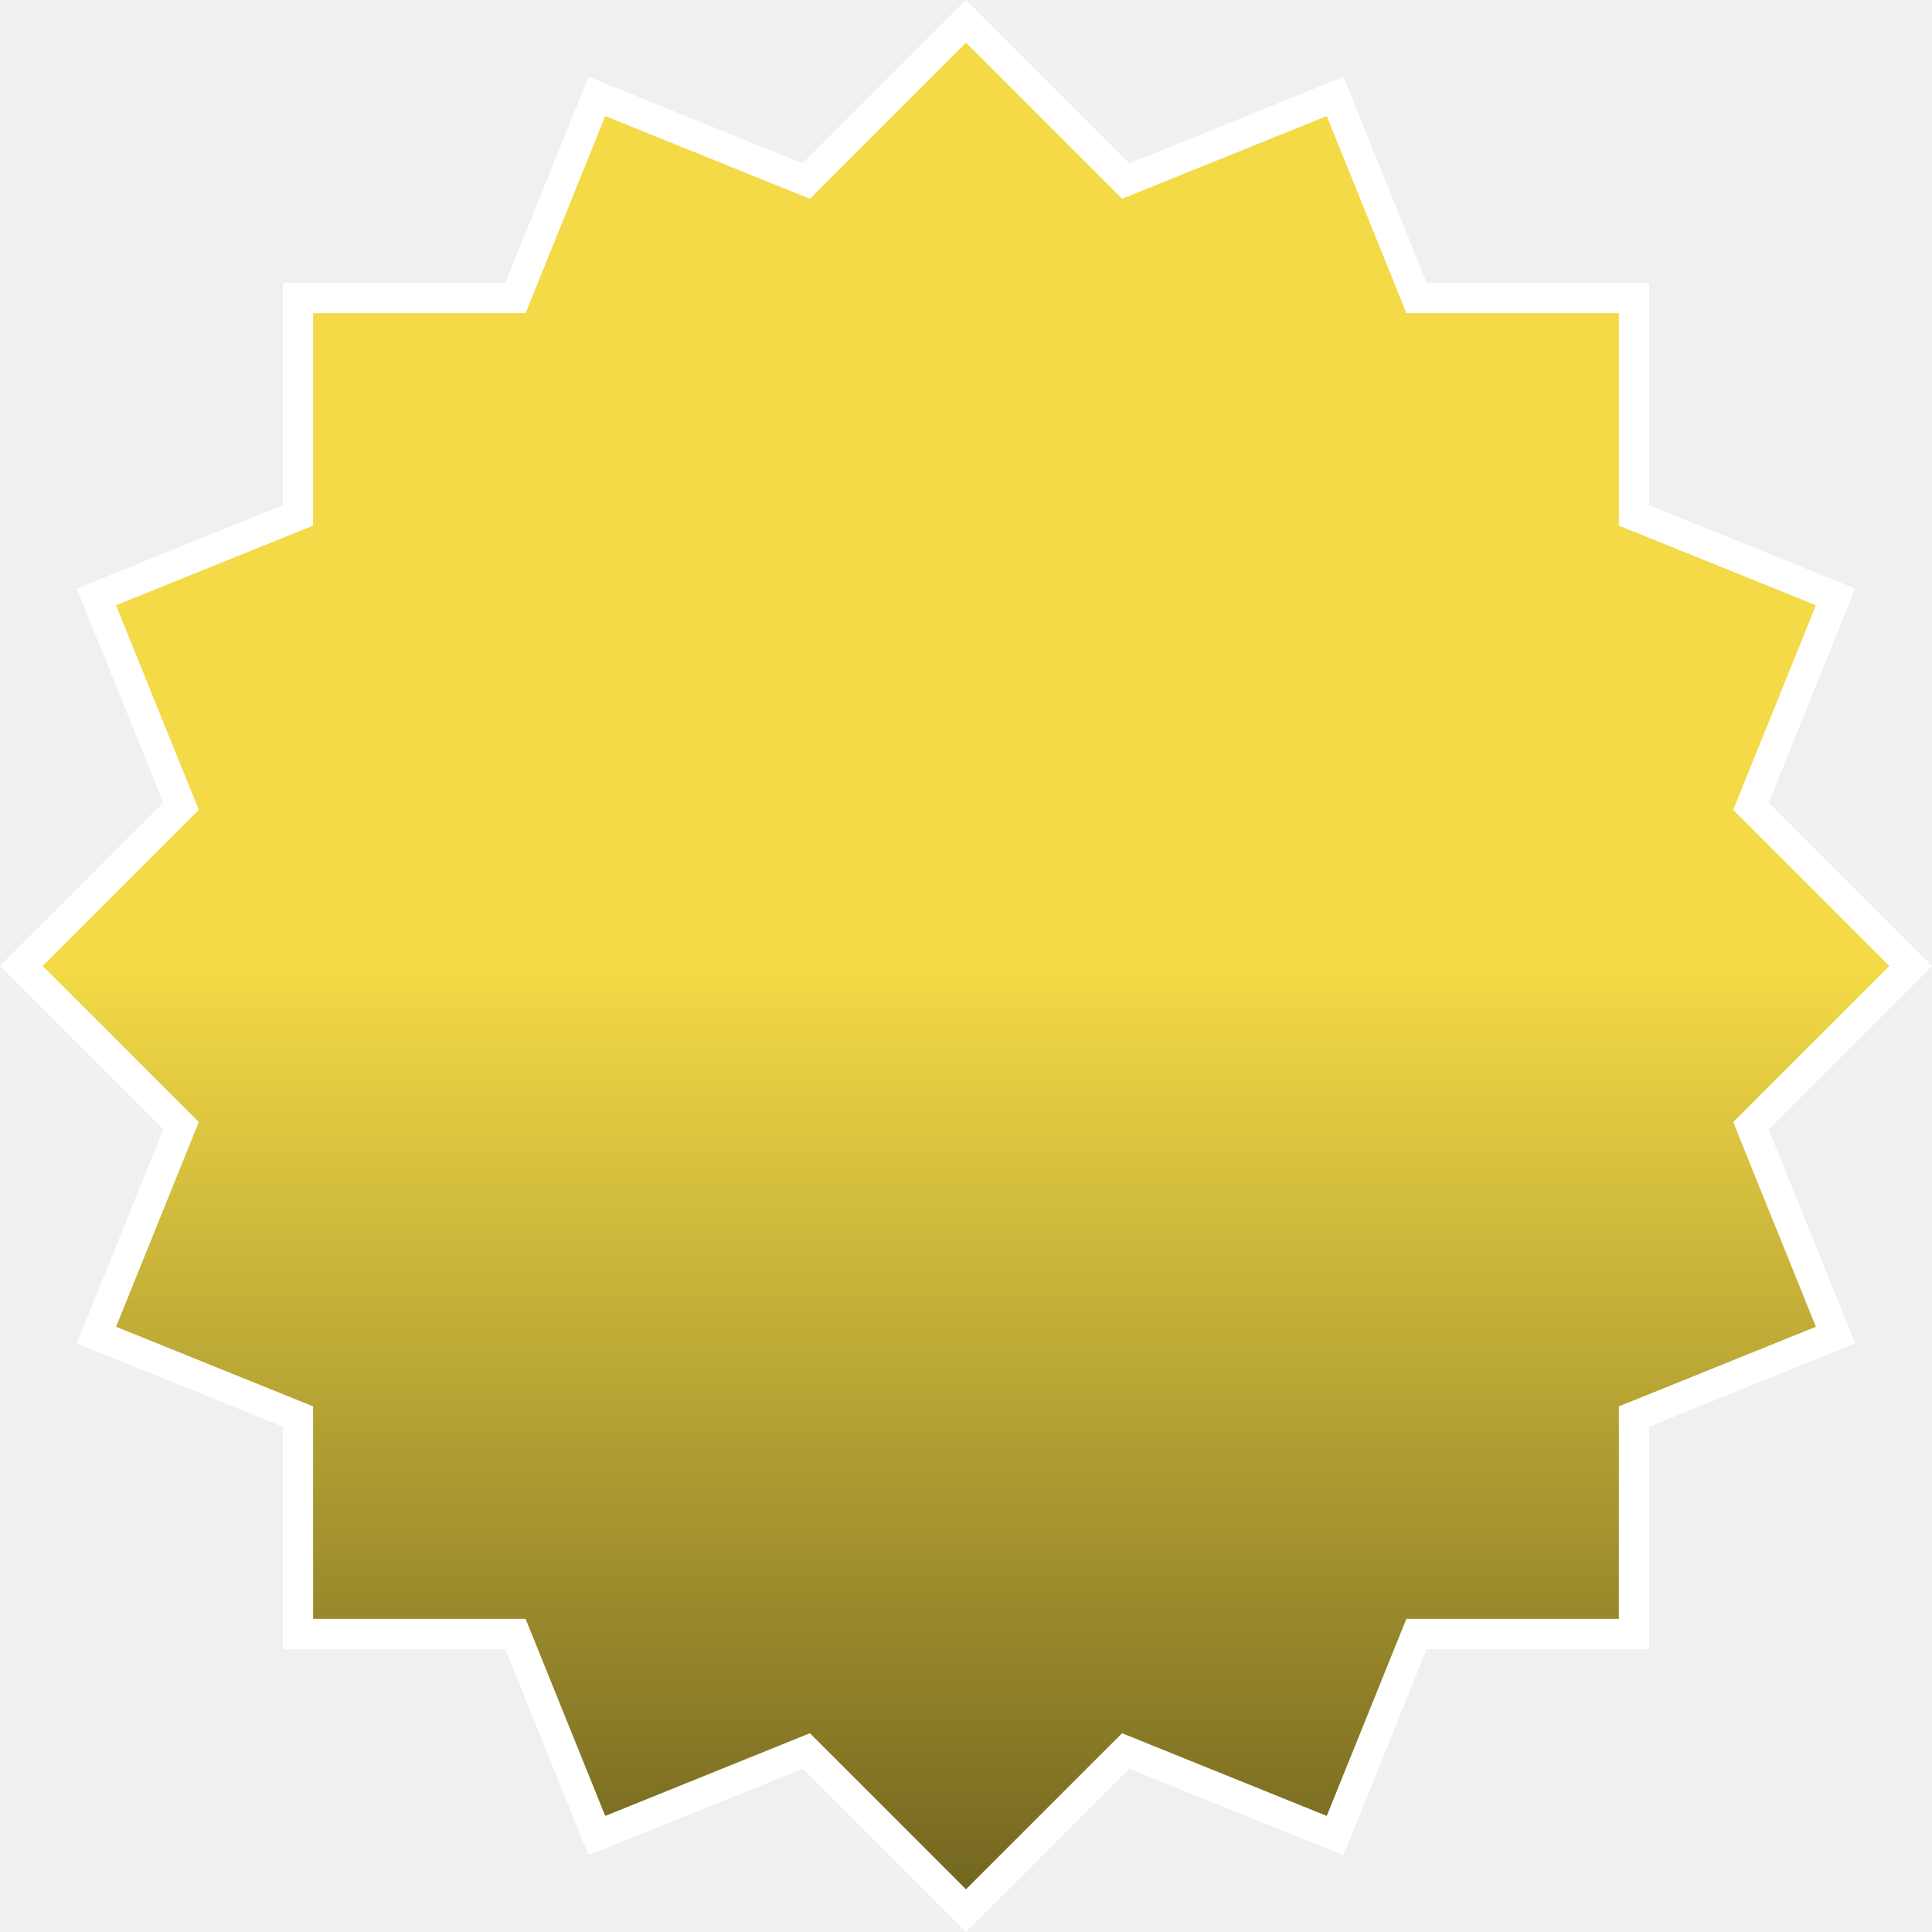
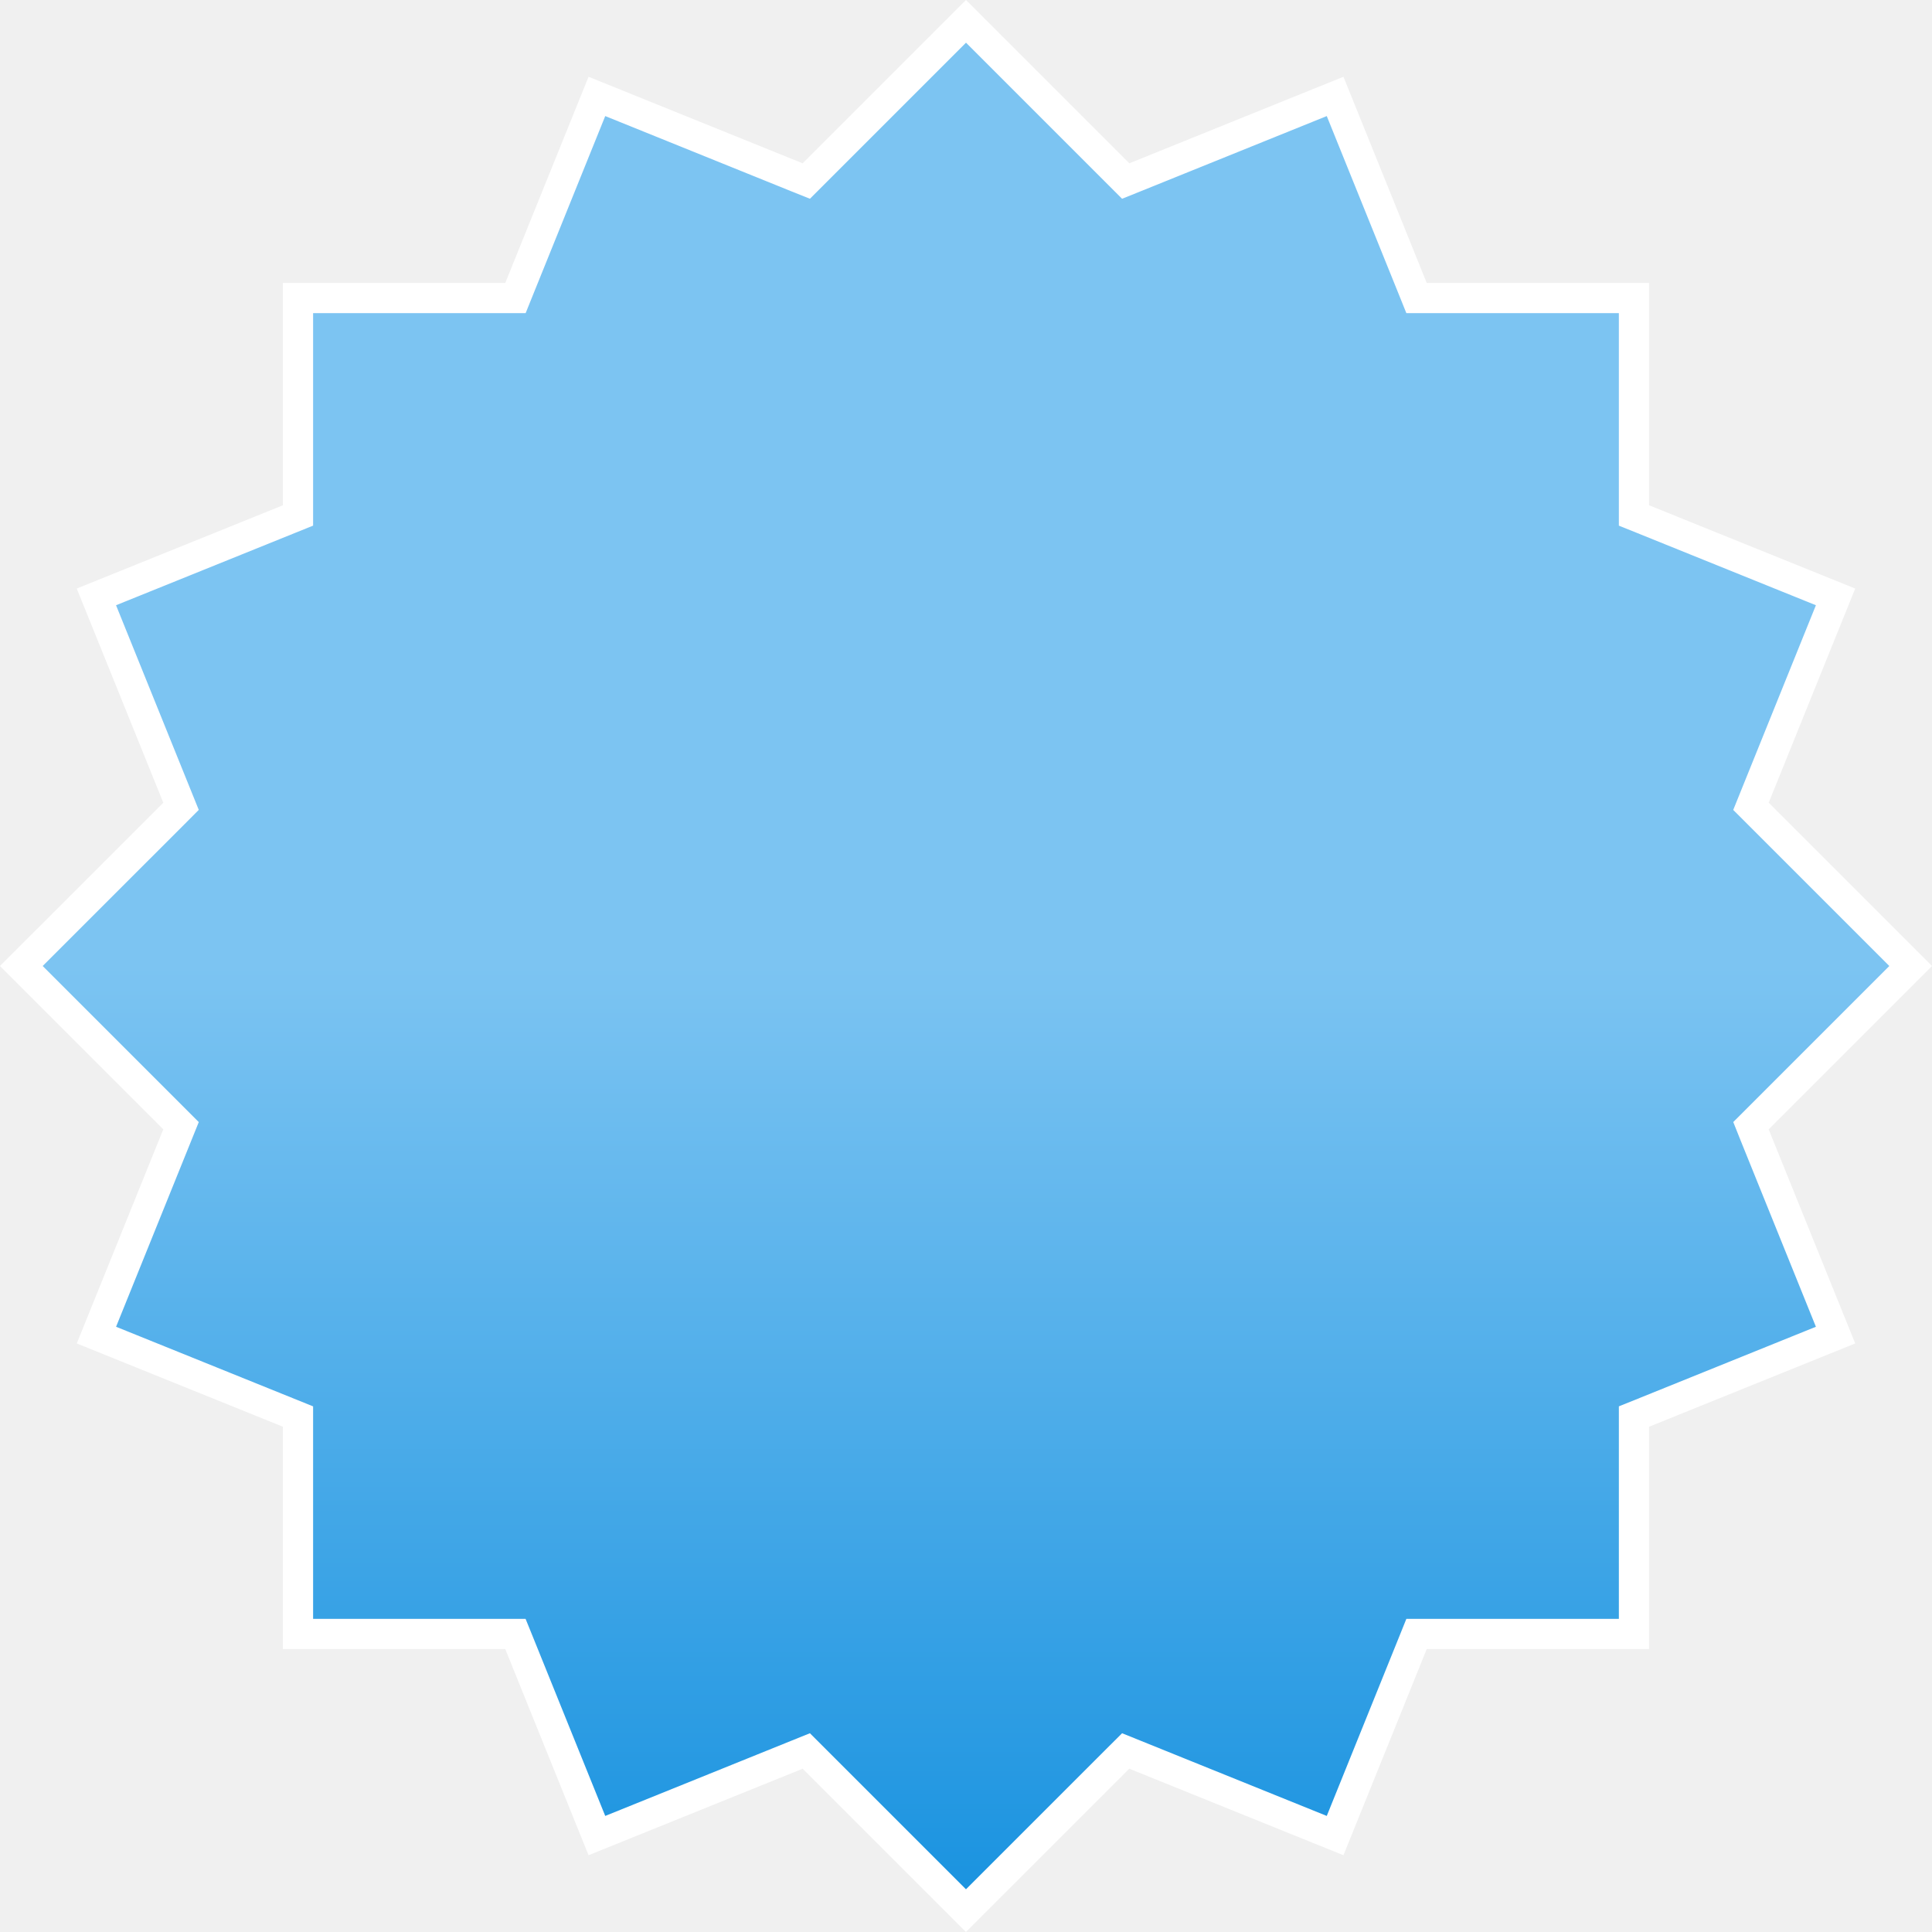
<svg xmlns="http://www.w3.org/2000/svg" width="64" height="64" viewBox="0 0 64 64" fill="none">
-   <path d="M9.872 46.925L9.56 46.799L3.194 44.227L5.873 37.597L5.997 37.29L0.707 32L5.764 26.944L5.997 26.71L5.873 26.403L3.193 19.773L9.56 17.201L9.872 17.075V9.873H17.075L17.201 9.56L19.773 3.194L26.402 5.874L26.71 5.997L32 0.707L37.29 5.997L37.598 5.873L44.227 3.194L46.799 9.56L46.925 9.873H54.127V17.075L54.44 17.201L60.805 19.773L58.127 26.403L58.003 26.71L63.293 32L58.003 37.29L58.126 37.598L60.805 44.227L54.44 46.799L54.127 46.925V54.127H46.925L46.799 54.44L44.227 60.806L37.597 58.127L37.29 58.003L37.056 58.236L31.999 63.292L26.71 58.003L26.403 58.127L19.773 60.806L17.201 54.44L17.074 54.127H9.872V46.925Z" fill="url(#paint0_linear_2519_79754)" stroke="white" />
+   <path d="M9.872 46.925L9.56 46.799L3.194 44.227L5.873 37.597L5.997 37.29L0.707 32L5.764 26.944L5.997 26.71L5.873 26.403L3.193 19.773L9.56 17.201L9.872 17.075V9.873H17.075L17.201 9.56L19.773 3.194L26.402 5.874L26.71 5.997L32 0.707L37.29 5.997L37.598 5.873L44.227 3.194L46.799 9.56L46.925 9.873H54.127V17.075L54.44 17.201L60.805 19.773L58.127 26.403L58.003 26.71L63.293 32L58.003 37.29L58.126 37.598L60.805 44.227L54.44 46.799L54.127 46.925V54.127H46.925L46.799 54.44L44.227 60.806L37.597 58.127L37.29 58.003L37.056 58.236L31.999 63.292L26.71 58.003L26.403 58.127L19.773 60.806L17.201 54.44L17.074 54.127H9.872V46.925Z" fill="url(#paint0_linear_2526_77301)" stroke="white" />
  <defs>
-     <linearGradient id="paint0_linear_2519_79754" x1="32" y1="0" x2="32" y2="64" gradientUnits="userSpaceOnUse">
-       <stop offset="0.5" stop-color="#F3DA46" />
-       <stop offset="1" stop-color="#6D611E" />
+     <linearGradient id="paint0_linear_2526_77301" x1="32" y1="0" x2="32" y2="64" gradientUnits="userSpaceOnUse">
+       <stop offset="0.5" stop-color="#7CC4F2" />
+       <stop offset="1" stop-color="#1691DF" />
    </linearGradient>
  </defs>
</svg>
